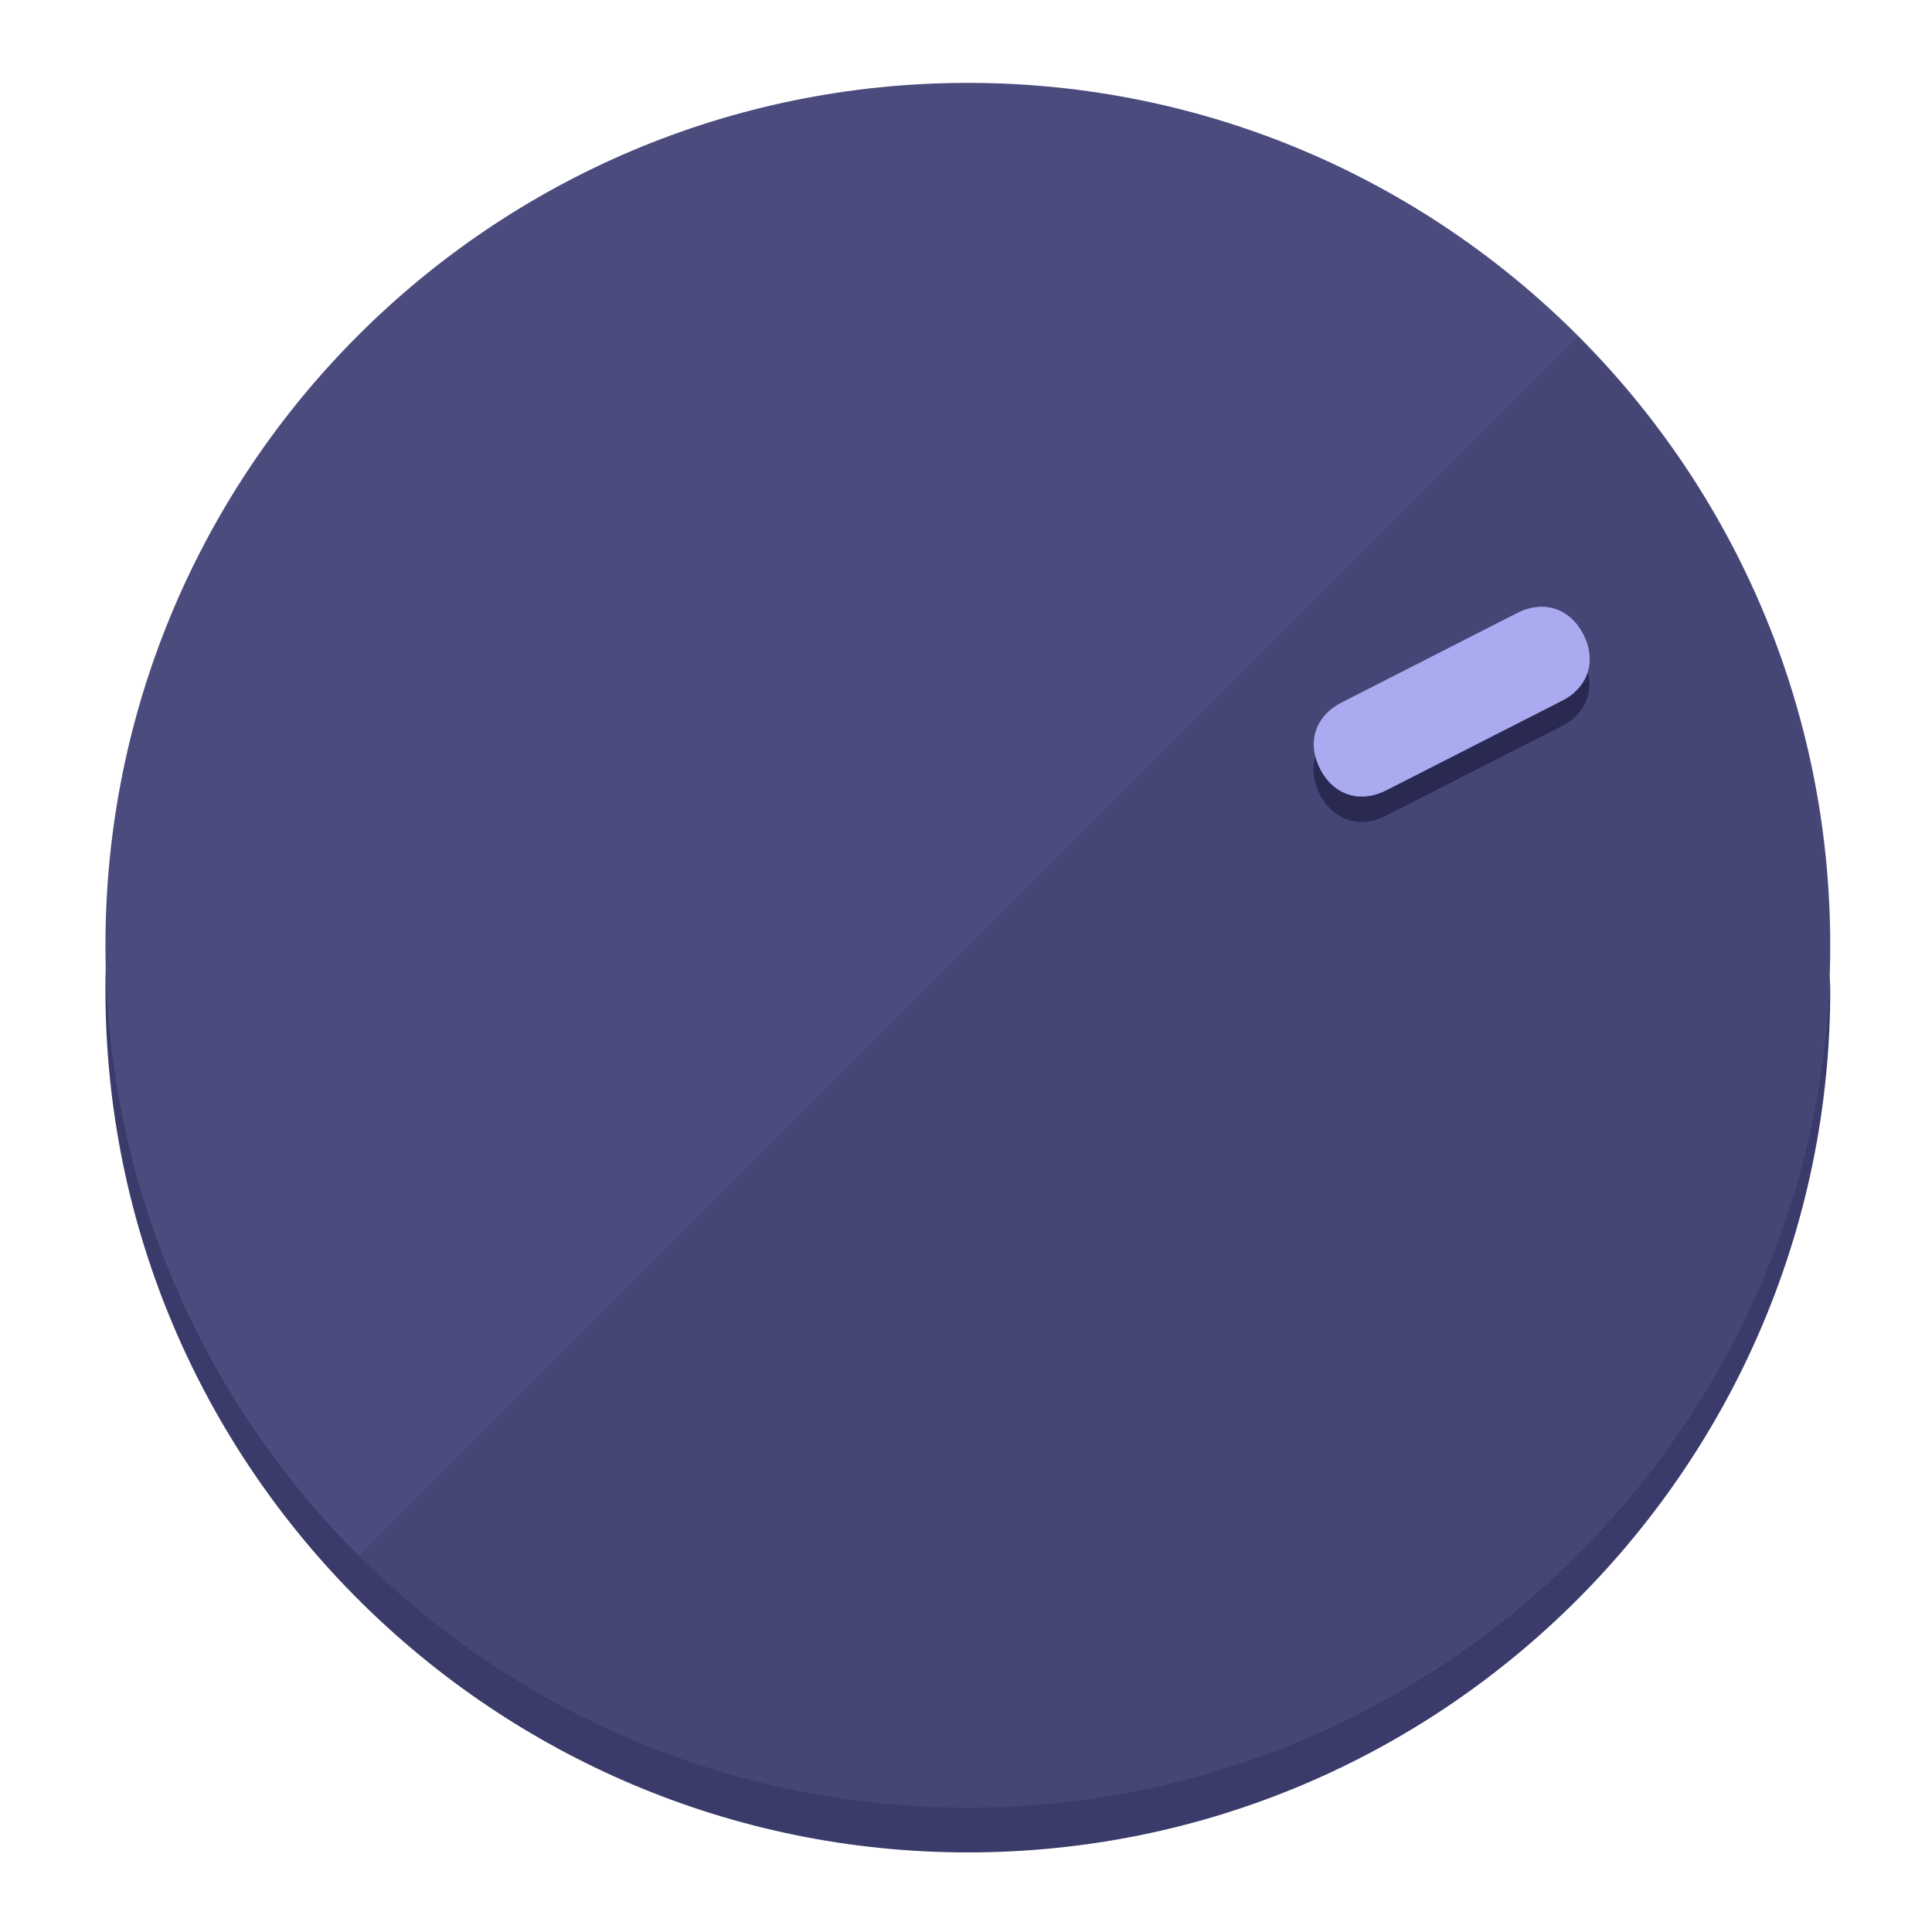
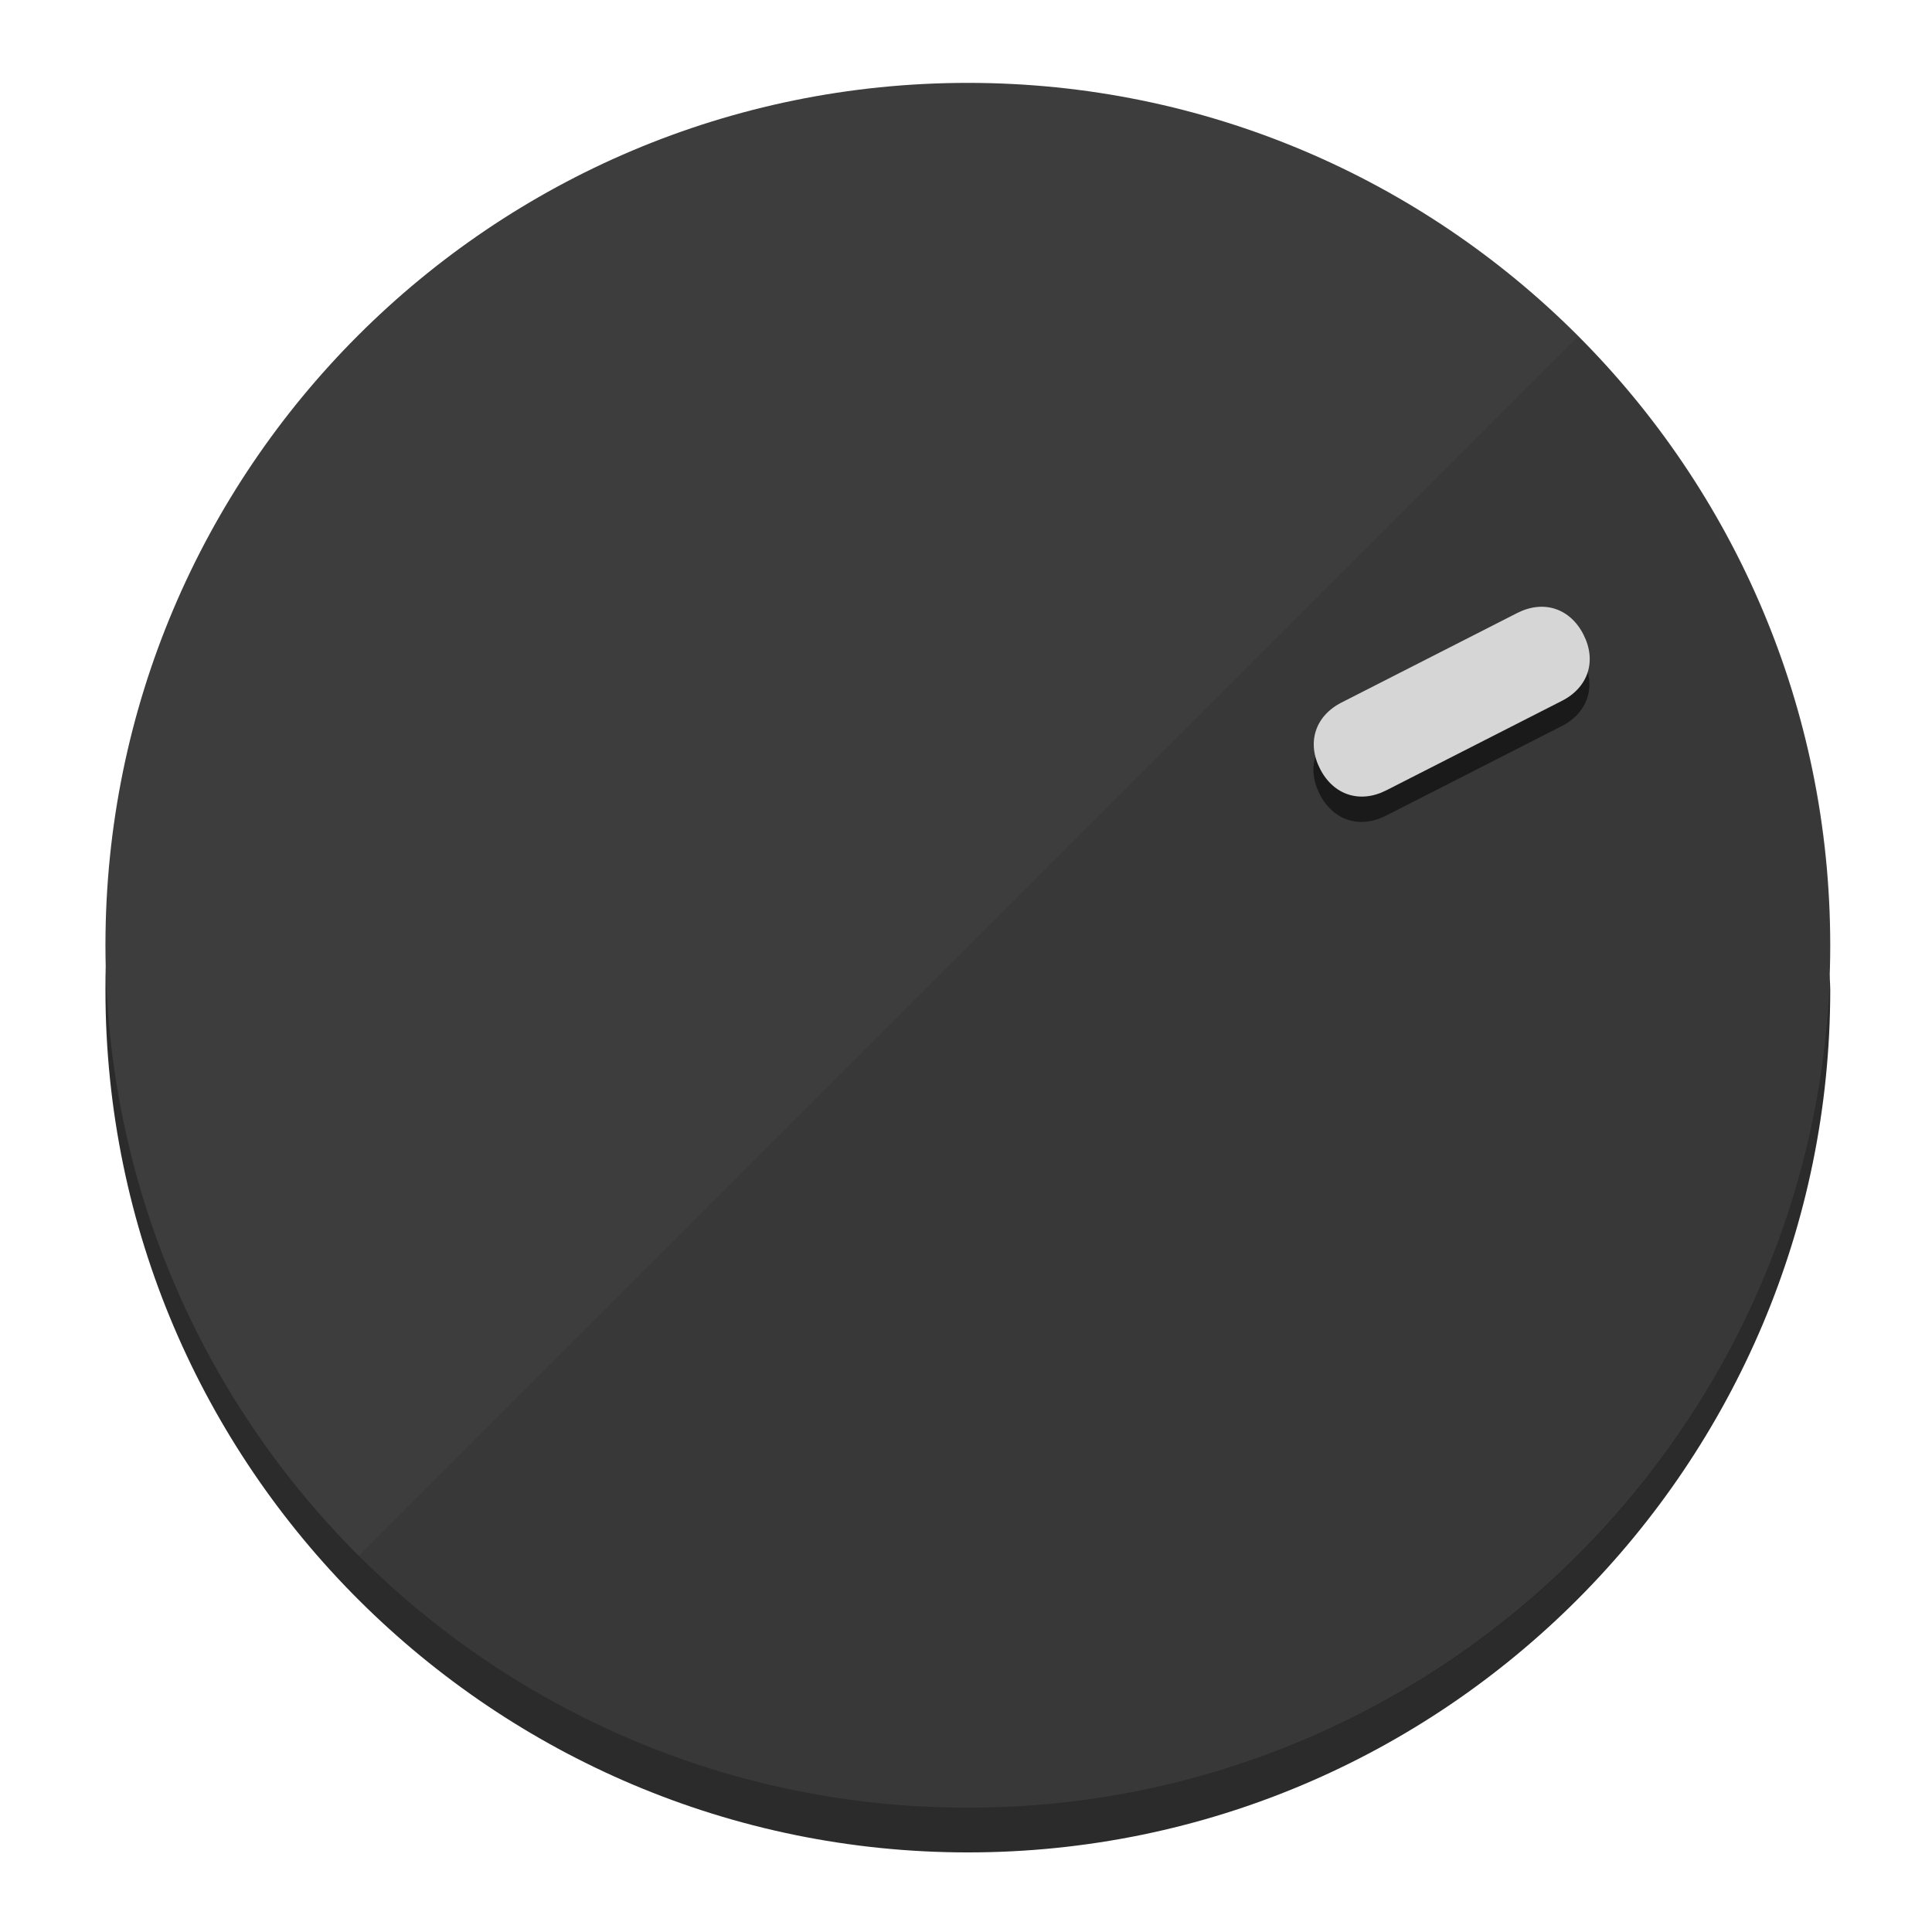
<svg xmlns="http://www.w3.org/2000/svg" height="120px" width="120px" version="1.1" id="Layer_1" viewBox="0 0 496.8 496.8" xml:space="preserve">
  <defs id="defs23" />
  <g id="g3158">
-     <path style="display:inline;fill:#3A3A6B;fill-opacity:1;stroke-width:1.584" d="m 248.875,445.92 c 116.582,0 212.89,-91.238 220.493,-205.286 0,5.069 1.267,8.87 1.267,13.939 0,121.651 -98.842,221.76 -221.76,221.76 -121.651,0 -221.76,-98.842 -221.76,-221.76 0,-5.069 0,-8.87 1.267,-13.939 7.603,114.048 103.91,205.286 220.493,205.286 z" id="path8" />
-     <circle style="display:inline;fill:#4B4B7D;fill-opacity:1;stroke-width:1.584" cx="248.875" cy="243.071" r="221.76" id="circle12" />
-     <path style="display:inline;fill:#292952;fill-opacity:0.154;stroke-width:1.587" d="m 405.744,86.606 c 86.308,86.308 86.308,227.193 0,313.5 -86.308,86.308 -227.193,86.308 -313.5,0" id="path14" />
+     <path style="display:inline;fill:#2B2B2B;fill-opacity:1;stroke-width:1.584" d="m 248.875,445.92 c 116.582,0 212.89,-91.238 220.493,-205.286 0,5.069 1.267,8.87 1.267,13.939 0,121.651 -98.842,221.76 -221.76,221.76 -121.651,0 -221.76,-98.842 -221.76,-221.76 0,-5.069 0,-8.87 1.267,-13.939 7.603,114.048 103.91,205.286 220.493,205.286 z" id="path8" />
+     <circle style="display:inline;fill:#3D3D3D;fill-opacity:1;stroke-width:1.584" cx="248.875" cy="243.071" r="221.76" id="circle12" />
+     <path style="display:inline;fill:#1A1A1A;fill-opacity:0.154;stroke-width:1.587" d="m 405.744,86.606 c 86.308,86.308 86.308,227.193 0,313.5 -86.308,86.308 -227.193,86.308 -313.5,0" id="path14" />
  </g>
  <g id="g3198">
    <circle style="display:none;fill:#000000;fill-opacity:0;stroke-width:1.584" cx="329.835" cy="-110.802" r="221.76" id="circle12-3" transform="rotate(63)" />
-     <path style="display:inline;fill:#292952;fill-opacity:1;stroke-width:1.584" d="m 356.39,209.744 c -6.774,3.452 -13.592,1.237 -17.044,-5.538 v 0 c -3.452,-6.774 -1.237,-13.592 5.538,-17.044 l 45.163,-23.012 c 6.775,-3.452 13.592,-1.237 17.044,5.538 v 0 c 3.452,6.774 1.237,13.592 -5.538,17.044 z" id="path3789" />
-     <path style="display:inline;fill:#AAAAF0;stroke-width:1.584" d="m 356.478,203.228 c -6.774,3.452 -13.592,1.237 -17.044,-5.538 v 0 c -3.452,-6.774 -1.237,-13.592 5.538,-17.044 l 45.163,-23.012 c 6.774,-3.452 13.592,-1.237 17.044,5.538 v 0 c 3.452,6.775 1.237,13.592 -5.538,17.044 z" id="path915" />
+     <path style="display:inline;fill:#1A1A1A;fill-opacity:1;stroke-width:1.584" d="m 356.39,209.744 c -6.774,3.452 -13.592,1.237 -17.044,-5.538 v 0 c -3.452,-6.774 -1.237,-13.592 5.538,-17.044 l 45.163,-23.012 c 6.775,-3.452 13.592,-1.237 17.044,5.538 v 0 c 3.452,6.774 1.237,13.592 -5.538,17.044 z" id="path3789" />
+     <path style="display:inline;fill:#D6D6D6;stroke-width:1.584" d="m 356.478,203.228 c -6.774,3.452 -13.592,1.237 -17.044,-5.538 v 0 c -3.452,-6.774 -1.237,-13.592 5.538,-17.044 l 45.163,-23.012 c 6.774,-3.452 13.592,-1.237 17.044,5.538 v 0 c 3.452,6.775 1.237,13.592 -5.538,17.044 z" id="path915" />
  </g>
</svg>
